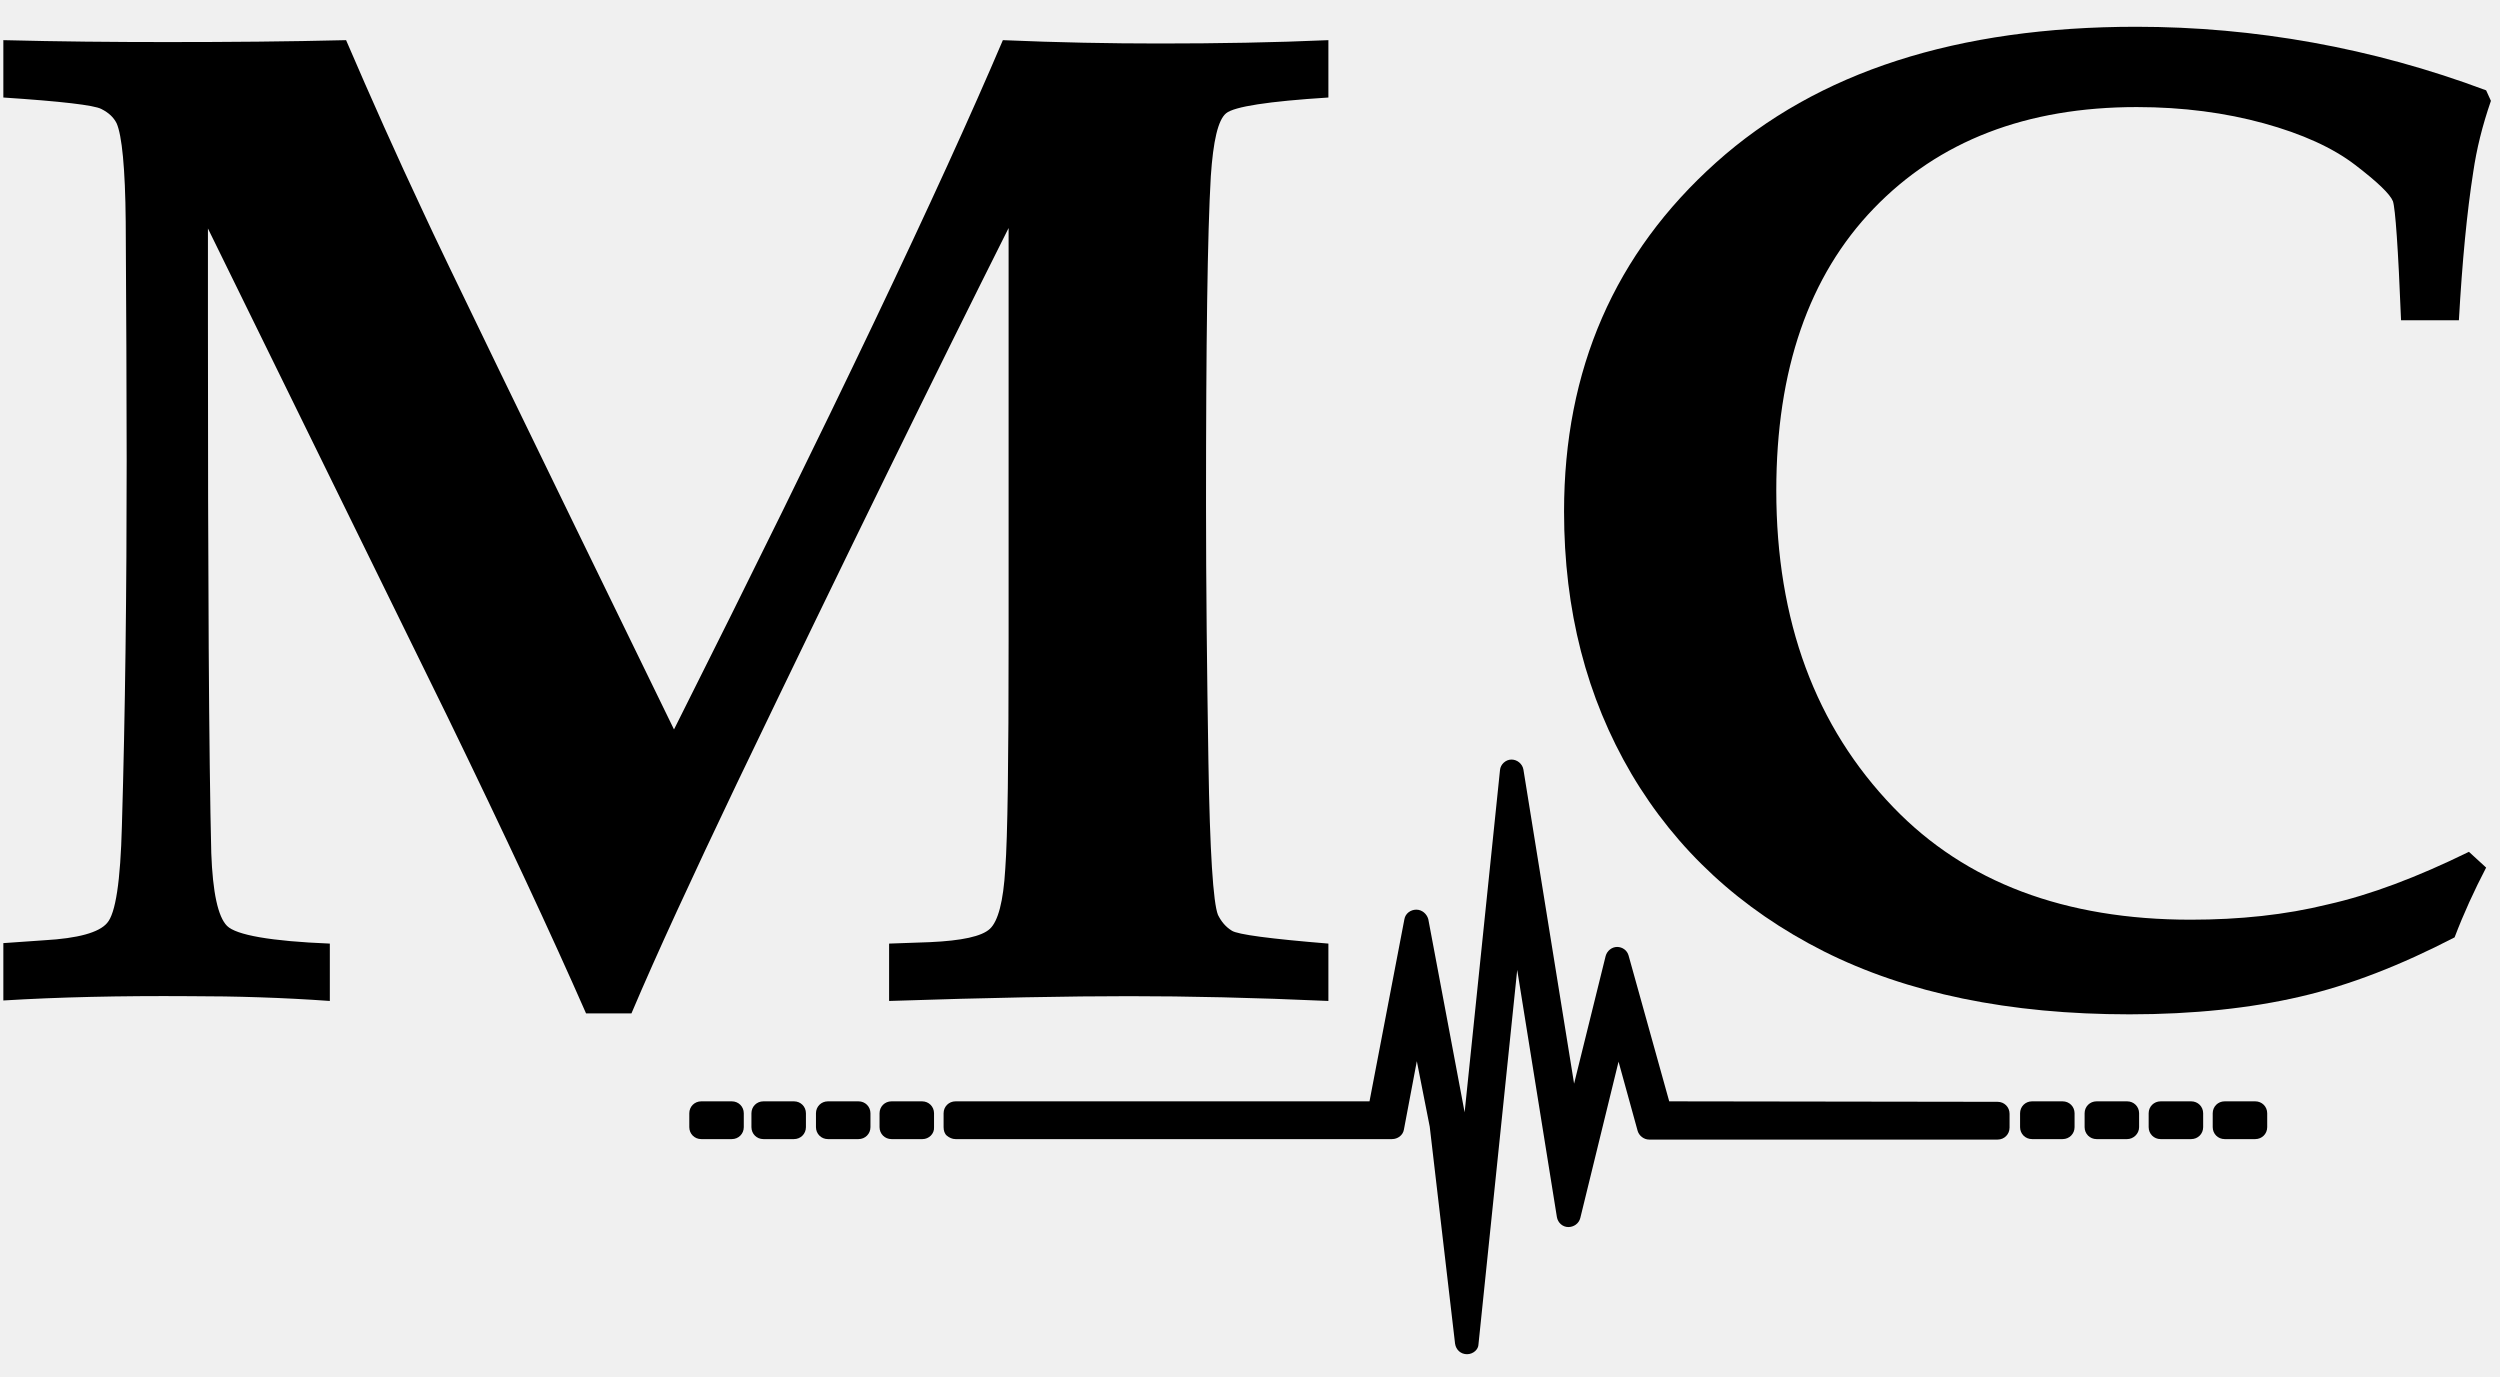
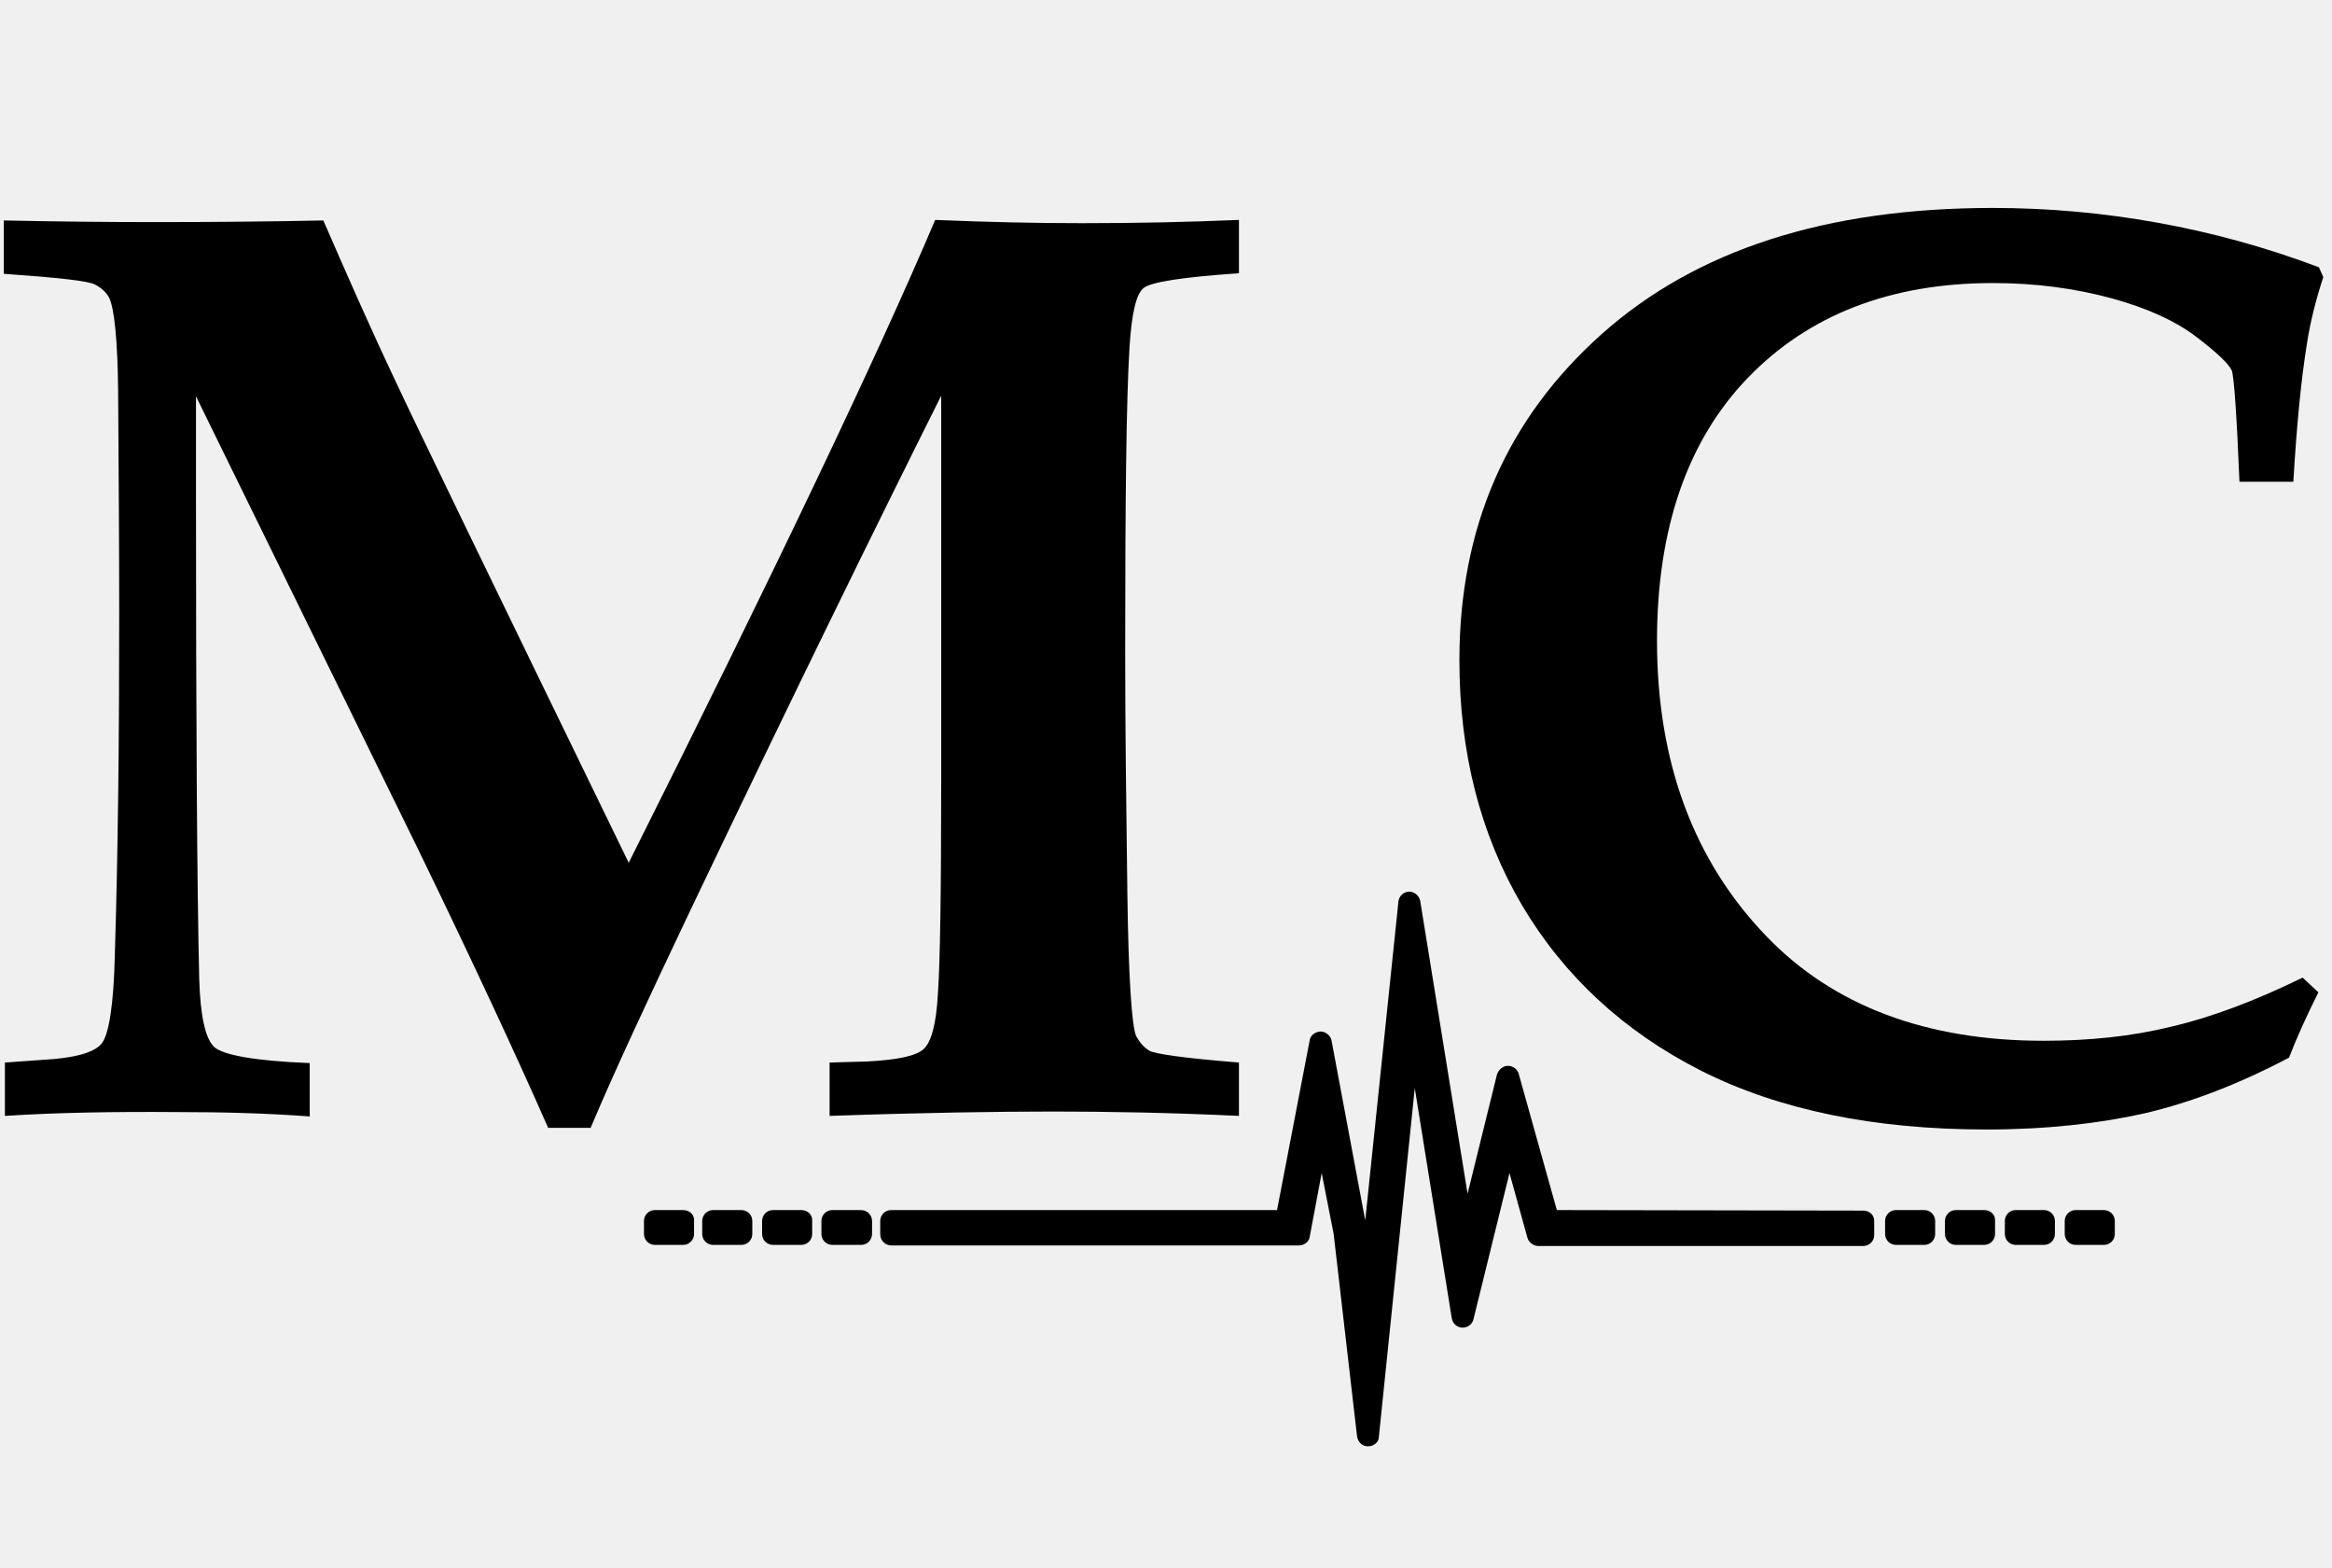
- <svg xmlns="http://www.w3.org/2000/svg" id="Layer_1" x="0" y="0" enable-background="new 0 0 523 288" version="1.1" viewBox="0 0 523 288" xml:space="preserve">
-   <style type="text/css" />
+ <svg xmlns="http://www.w3.org/2000/svg" version="1.1" id="Layer_1" x="0px" y="0px" viewBox="0 0 428.4 288" style="enable-background:new 0 0 428.4 288;" xml:space="preserve">
+   <style type="text/css">
+ 	.st0{fill:#FFFFFF;}
+ 	.st1{fill:none;}
+ 	.st2{fill:#010101;}
+ 	.st3{fill-rule:evenodd;clip-rule:evenodd;fill:#010101;}
+ 	.st4{fill:#020202;}
+ 	.st5{fill:none;stroke:#394553;stroke-width:2.5;stroke-miterlimit:10;}
+ 	.st6{fill:none;stroke:#394553;stroke-width:2.5;stroke-linecap:round;stroke-miterlimit:10;}
+ 	.st7{fill:none;stroke:#394553;stroke-width:2.5;stroke-linejoin:round;stroke-miterlimit:10;}
+ 	.st8{fill:none;stroke:#000000;stroke-width:18;stroke-linecap:round;stroke-linejoin:round;stroke-miterlimit:10;}
+ 	.st9{fill:none;stroke:#000000;stroke-width:24;stroke-linejoin:round;}
+ 	.st10{fill:none;stroke:#000000;stroke-width:24;stroke-linecap:round;stroke-linejoin:round;}
+ 	.st11{fill:none;stroke:#484751;stroke-width:2.632;stroke-linecap:square;stroke-miterlimit:10;}
+ 	
+ 		.st12{fill-rule:evenodd;clip-rule:evenodd;fill:none;stroke:#000000;stroke-width:24;stroke-linecap:round;stroke-linejoin:round;stroke-miterlimit:10;}
+ 	.st13{fill-rule:evenodd;clip-rule:evenodd;fill:none;stroke:#000000;stroke-width:18;stroke-miterlimit:10;}
+ 	
+ 		.st14{fill-rule:evenodd;clip-rule:evenodd;fill:none;stroke:#000000;stroke-width:18;stroke-linecap:round;stroke-linejoin:round;stroke-miterlimit:10;}
+ 	
+ 		.st15{fill-rule:evenodd;clip-rule:evenodd;fill:none;stroke:#000000;stroke-width:12;stroke-linecap:round;stroke-linejoin:round;stroke-miterlimit:10;}
+ 	.st16{fill:none;stroke:#000000;stroke-width:30;stroke-linecap:round;stroke-miterlimit:10;}
+ 	.st17{fill:#1A1A1A;}
+ </style>
  <g>
-     <path d="M211,47.7v86.5c0,25-0.2,40.9-0.7,47.6c-0.4,6.8-1.5,10.9-3.2,12.5c-1.7,1.6-5.9,2.5-12.6,2.8l-8.5,0.3v12 c21.1-0.7,37.9-1,50.2-1c12.2,0,26.1,0.3,41.7,1v-12c-12.2-1-19-1.9-20.2-2.7c-1.3-0.8-2.2-1.9-2.9-3.3c-1-2.5-1.7-13.2-2-32.1 s-0.5-36.8-0.5-53.8c0-33.7,0.3-56.6,1-68.6c0.5-7.4,1.5-11.8,3.2-13.2c1.7-1.4,8.8-2.5,21.4-3.3v-12c-11.3,0.5-23.1,0.7-35.3,0.7 c-10.3,0-21.3-0.2-32.8-0.7c-13.1,30.8-36,78.9-68.8,144.2C110,89,92.5,53,88.6,44.5c-5.6-11.9-11-24-16.2-36.1 c-12,0.3-24.5,0.4-37.5,0.4c-11.2,0-22.6-0.1-34.2-0.4v12c12.1,0.8,19,1.6,20.5,2.4c1.6,0.8,2.6,1.8,3.2,3 c1.1,2.5,1.8,9.3,1.9,20.6c0.1,18.6,0.2,35.2,0.2,49.8c0,27.5-0.3,53-1,76.6c-0.3,11.5-1.3,18.3-3.1,20.3c-1.7,2-6.1,3.2-13.1,3.6 l-8.6,0.6v12c11.4-0.7,24.4-1,38.9-0.9c9.8,0,19.6,0.3,29.4,1v-12c-12.4-0.5-19.6-1.8-21.5-3.7c-1.9-1.9-3-7-3.3-15.2 c-0.5-20.3-0.7-57.4-0.7-111.2V47.8l50,101.9c12.2,25.1,21.9,45.9,29.1,62.3h9.5c5.3-12.5,12.7-28.5,22.1-48.2 C177.2,115.9,196.2,77.2,211,47.7z" />
-     <path d="M153.1,230.4h-6.4c-1.4,0-2.5,1.1-2.5,2.5v2.9c0,1.4,1.1,2.5,2.5,2.5h6.4c1.4,0,2.5-1.1,2.5-2.5v-2.9 C155.6,231.5,154.5,230.4,153.1,230.4z" />
-     <path d="M166.1,230.4h-6.4c-1.4,0-2.5,1.1-2.5,2.5v2.9c0,1.4,1.1,2.5,2.5,2.5h6.4c1.4,0,2.5-1.1,2.5-2.5v-2.9 C168.6,231.5,167.5,230.4,166.1,230.4z" />
-     <path d="M179.6,230.4h-6.4c-1.4,0-2.5,1.1-2.5,2.5v2.9c0,1.4,1.1,2.5,2.5,2.5h6.4c1.4,0,2.5-1.1,2.5-2.5v-2.9 C182.1,231.5,181,230.4,179.6,230.4z" />
-     <path d="M192.9,230.4h-6.4c-1.4,0-2.5,1.1-2.5,2.5v2.9c0,1.4,1.1,2.5,2.5,2.5h6.5c1.3,0,2.5-1.1,2.4-2.5v-2.9 C195.4,231.5,194.3,230.4,192.9,230.4z" />
-     <path d="M445,230.4h-6.4c-1.4,0-2.5,1.1-2.5,2.5v2.9c0,1.4,1.1,2.5,2.5,2.5h6.4c1.3,0,2.5-1.1,2.5-2.5v-2.9 C447.5,231.5,446.4,230.4,445,230.4z" />
-     <path d="M431.5,230.4h-6.4c-1.4,0-2.5,1.1-2.5,2.5v2.9c0,1.4,1.1,2.5,2.5,2.5h6.4c1.4,0,2.5-1.1,2.5-2.5v-2.9 C434,231.5,432.9,230.4,431.5,230.4z" />
-     <path d="M458.4,230.4H452c-1.4,0-2.5,1.1-2.5,2.5v2.9c0,1.4,1.1,2.5,2.5,2.5h6.4c1.4,0,2.5-1.1,2.5-2.5v-2.9 C460.9,231.5,459.8,230.4,458.4,230.4z" />
-     <path d="M471.8,230.4h-6.4c-1.4,0-2.5,1.1-2.5,2.5v2.9c0,1.4,1.1,2.5,2.5,2.5h6.4c1.4,0,2.5-1.1,2.5-2.5v-2.9 C474.3,231.5,473.2,230.4,471.8,230.4z" />
-     <path d="M417.9,230.5l-68.7-0.1l-8.5-30.5c-0.3-1.1-1.3-1.8-2.4-1.8s-2.1,0.8-2.4,1.9l-6.6,26.7L318.7,161 c-0.2-1.2-1.3-2.1-2.5-2.1c-1.2,0-2.3,1-2.4,2.2l-7.4,71.6l-7.6-40.4c-0.3-1.1-1.3-2-2.5-2s-2.3,0.8-2.5,2l-7.3,38.1h-86.6 c-1.4,0-2.5,1.1-2.5,2.5v2.9c0,0.7,0.2,1.4,0.7,1.8s1.1,0.7,1.8,0.7h91.3c1.2,0,2.3-0.8,2.5-2l2.7-14.3l2.7,13.7l5.3,45.4 c0.2,1.3,1.2,2.2,2.5,2.2c1.3,0,2.4-1,2.4-2.1l8.1-78.3l8.3,51.7c0.2,1.2,1.2,2.1,2.4,2.1c1.1,0,2.2-0.7,2.5-1.9l8-32.7l4,14.5 c0.3,1,1.3,1.8,2.4,1.8h72.9c1.4,0,2.5-1.1,2.5-2.5V233C420.4,231.6,419.3,230.5,417.9,230.5z" />
-     <path d="M487,189.2c-8.9,2.2-18.5,3.2-28.7,3.2c-26.3,0-47.1-7.8-62.2-23.5c-16.3-16.9-24.5-39-24.5-66.3c0-25.2,6.8-44.9,20.4-59 s31.9-21.2,55-21.2c9.7,0,18.6,1.2,26.6,3.4c8,2.2,14.4,5.1,19.1,8.7c4.7,3.6,7.3,6.1,7.9,7.6c0.5,1.5,1.1,9.8,1.7,24.9h12.1 c0.7-12.4,1.7-22.7,3-31c0.7-4.8,1.9-9.7,3.7-14.9l-1-2.2c-12-4.5-24.1-7.8-36.3-10c-12.2-2.2-24.5-3.3-36.9-3.3 C409.5,5.6,380.2,15,359,34c-21.2,19-31.8,43.3-31.8,73c0,20.7,4.7,38.9,14.1,54.9c9.4,15.9,22.8,28.3,40.2,37.1 c17.5,8.8,38.8,13.2,64,13.2c13.4,0,25.4-1.3,35.7-3.7c10.4-2.4,21.1-6.6,32.3-12.4c1.9-5,4.1-9.8,6.6-14.6l-3.6-3.3 C505.7,183.5,495.9,187.2,487,189.2z" />
+     <g>
+       <path d="M172.9,72.7v70.8c0,20.5-0.2,33.5-0.6,39c-0.3,5.6-1.2,8.9-2.6,10.2c-1.4,1.3-4.8,2-10.3,2.3l-7,0.2v9.8    c17.3-0.6,31-0.8,41.1-0.8c10,0,21.4,0.2,34.1,0.8v-9.8c-10-0.8-15.6-1.6-16.5-2.2c-1.1-0.7-1.8-1.6-2.4-2.7    c-0.8-2-1.4-10.8-1.6-26.3s-0.4-30.1-0.4-44.1c0-27.6,0.2-46.3,0.8-56.2c0.4-6.1,1.2-9.7,2.6-10.8c1.4-1.1,7.2-2,17.5-2.7v-9.8    c-9.3,0.4-18.9,0.6-28.9,0.6c-8.4,0-17.4-0.2-26.9-0.6c-10.7,25.2-29.5,64.6-56.3,118.1C90.2,106.5,75.9,77,72.7,70.1    c-4.6-9.7-9-19.7-13.3-29.6c-9.8,0.2-20.1,0.3-30.7,0.3c-9.2,0-18.5-0.1-28-0.3v9.8c9.9,0.7,15.6,1.3,16.8,2    c1.3,0.7,2.1,1.5,2.6,2.5c0.9,2,1.5,7.6,1.6,16.9c0.1,15.2,0.2,28.8,0.2,40.8c0,22.5-0.2,43.4-0.8,62.7c-0.2,9.4-1.1,15-2.5,16.6    c-1.4,1.6-5,2.6-10.7,2.9l-7,0.5v9.8c9.3-0.6,20-0.8,31.9-0.7c8,0,16,0.2,24.1,0.8v-9.8c-10.2-0.4-16-1.5-17.6-3    c-1.6-1.6-2.5-5.7-2.7-12.4c-0.4-16.6-0.6-47-0.6-91.1v-16l40.9,83.4c10,20.6,17.9,37.6,23.8,51h7.8c4.3-10.2,10.4-23.3,18.1-39.5    C145.3,128.5,160.8,96.9,172.9,72.7z" />
+     </g>
+     <g>
+       <path d="M125.5,222.3h-5.2c-1.1,0-2,0.9-2,2v2.4c0,1.1,0.9,2,2,2h5.2c1.1,0,2-0.9,2-2v-2.4C127.6,223.2,126.7,222.3,125.5,222.3z" />
+     </g>
+     <g>
+       <path d="M136.2,222.3h-5.2c-1.1,0-2,0.9-2,2v2.4c0,1.1,0.9,2,2,2h5.2c1.1,0,2-0.9,2-2v-2.4C138.2,223.2,137.3,222.3,136.2,222.3z" />
+     </g>
+     <g>
+       <path d="M147.2,222.3H142c-1.1,0-2,0.9-2,2v2.4c0,1.1,0.9,2,2,2h5.2c1.1,0,2-0.9,2-2v-2.4C149.3,223.2,148.4,222.3,147.2,222.3z" />
+     </g>
+     <g>
+       <path d="M158.1,222.3h-5.2c-1.1,0-2,0.9-2,2v2.4c0,1.1,0.9,2,2,2h5.3c1.1,0,2-0.9,2-2v-2.4C160.2,223.2,159.3,222.3,158.1,222.3z" />
+     </g>
+     <g>
+       <path d="M364.5,222.3h-5.2c-1.1,0-2,0.9-2,2v2.4c0,1.1,0.9,2,2,2h5.2c1.1,0,2-0.9,2-2v-2.4C366.6,223.2,365.7,222.3,364.5,222.3z" />
+     </g>
+     <g>
+       <path d="M353.5,222.3h-5.2c-1.1,0-2,0.9-2,2v2.4c0,1.1,0.9,2,2,2h5.2c1.1,0,2-0.9,2-2v-2.4C355.5,223.2,354.6,222.3,353.5,222.3z" />
+     </g>
+     <g>
+       <path d="M375.5,222.3h-5.2c-1.1,0-2,0.9-2,2v2.4c0,1.1,0.9,2,2,2h5.2c1.1,0,2-0.9,2-2v-2.4C377.5,223.2,376.6,222.3,375.5,222.3z" />
+     </g>
+     <g>
+       <path d="M386.5,222.3h-5.2c-1.1,0-2,0.9-2,2v2.4c0,1.1,0.9,2,2,2h5.2c1.1,0,2-0.9,2-2v-2.4C388.5,223.2,387.6,222.3,386.5,222.3z" />
+     </g>
+     <g>
+       <path d="M342.3,222.4l-56.3-0.1l-7-25c-0.2-0.9-1.1-1.5-2-1.5c-0.9,0-1.7,0.7-2,1.6l-5.4,21.9l-8.7-53.8c-0.2-1-1.1-1.7-2-1.7    c-1,0-1.9,0.8-2,1.8l-6.1,58.6l-6.2-33.1c-0.2-0.9-1.1-1.6-2-1.6s-1.9,0.7-2,1.6l-6,31.2h-70.9c-1.1,0-2,0.9-2,2v2.4    c0,0.6,0.2,1.1,0.6,1.5s0.9,0.6,1.5,0.6h74.8c1,0,1.9-0.7,2-1.6l2.2-11.7l2.2,11.2l4.3,37.2c0.2,1.1,1,1.8,2,1.8    c1.1,0,2-0.8,2-1.7l6.6-64.1l6.8,42.3c0.2,1,1,1.7,2,1.7c0.9,0,1.8-0.6,2-1.6l6.6-26.8l3.3,11.9c0.2,0.8,1.1,1.5,2,1.5h59.7    c1.1,0,2-0.9,2-2v-2.4C344.4,223.3,343.5,222.4,342.3,222.4z" />
+     </g>
+     <g>
+       <path d="M398.9,188.6c-7.3,1.8-15.1,2.6-23.5,2.6c-21.5,0-38.6-6.4-50.9-19.2c-13.3-13.8-20.1-31.9-20.1-54.3    c0-20.6,5.6-36.8,16.7-48.3s26.1-17.4,45-17.4c7.9,0,15.2,1,21.8,2.8c6.6,1.8,11.8,4.2,15.6,7.1c3.8,2.9,6,5,6.5,6.2    c0.4,1.2,0.9,8,1.4,20.4h9.9c0.6-10.2,1.4-18.6,2.5-25.4c0.6-3.9,1.6-7.9,3-12.2l-0.8-1.8c-9.8-3.7-19.7-6.4-29.7-8.2    c-10-1.8-20.1-2.7-30.2-2.7c-30.6,0-54.6,7.7-72,23.3c-17.4,15.6-26,35.5-26,59.8c0,16.9,3.8,31.9,11.5,45    c7.7,13,18.7,23.2,32.9,30.4c14.3,7.2,31.8,10.8,52.4,10.8c11,0,20.8-1.1,29.2-3c8.5-2,17.3-5.4,26.4-10.2c1.6-4.1,3.4-8,5.4-12    l-2.9-2.7C414.2,183.9,406.2,186.9,398.9,188.6z" />
+     </g>
  </g>
</svg>
